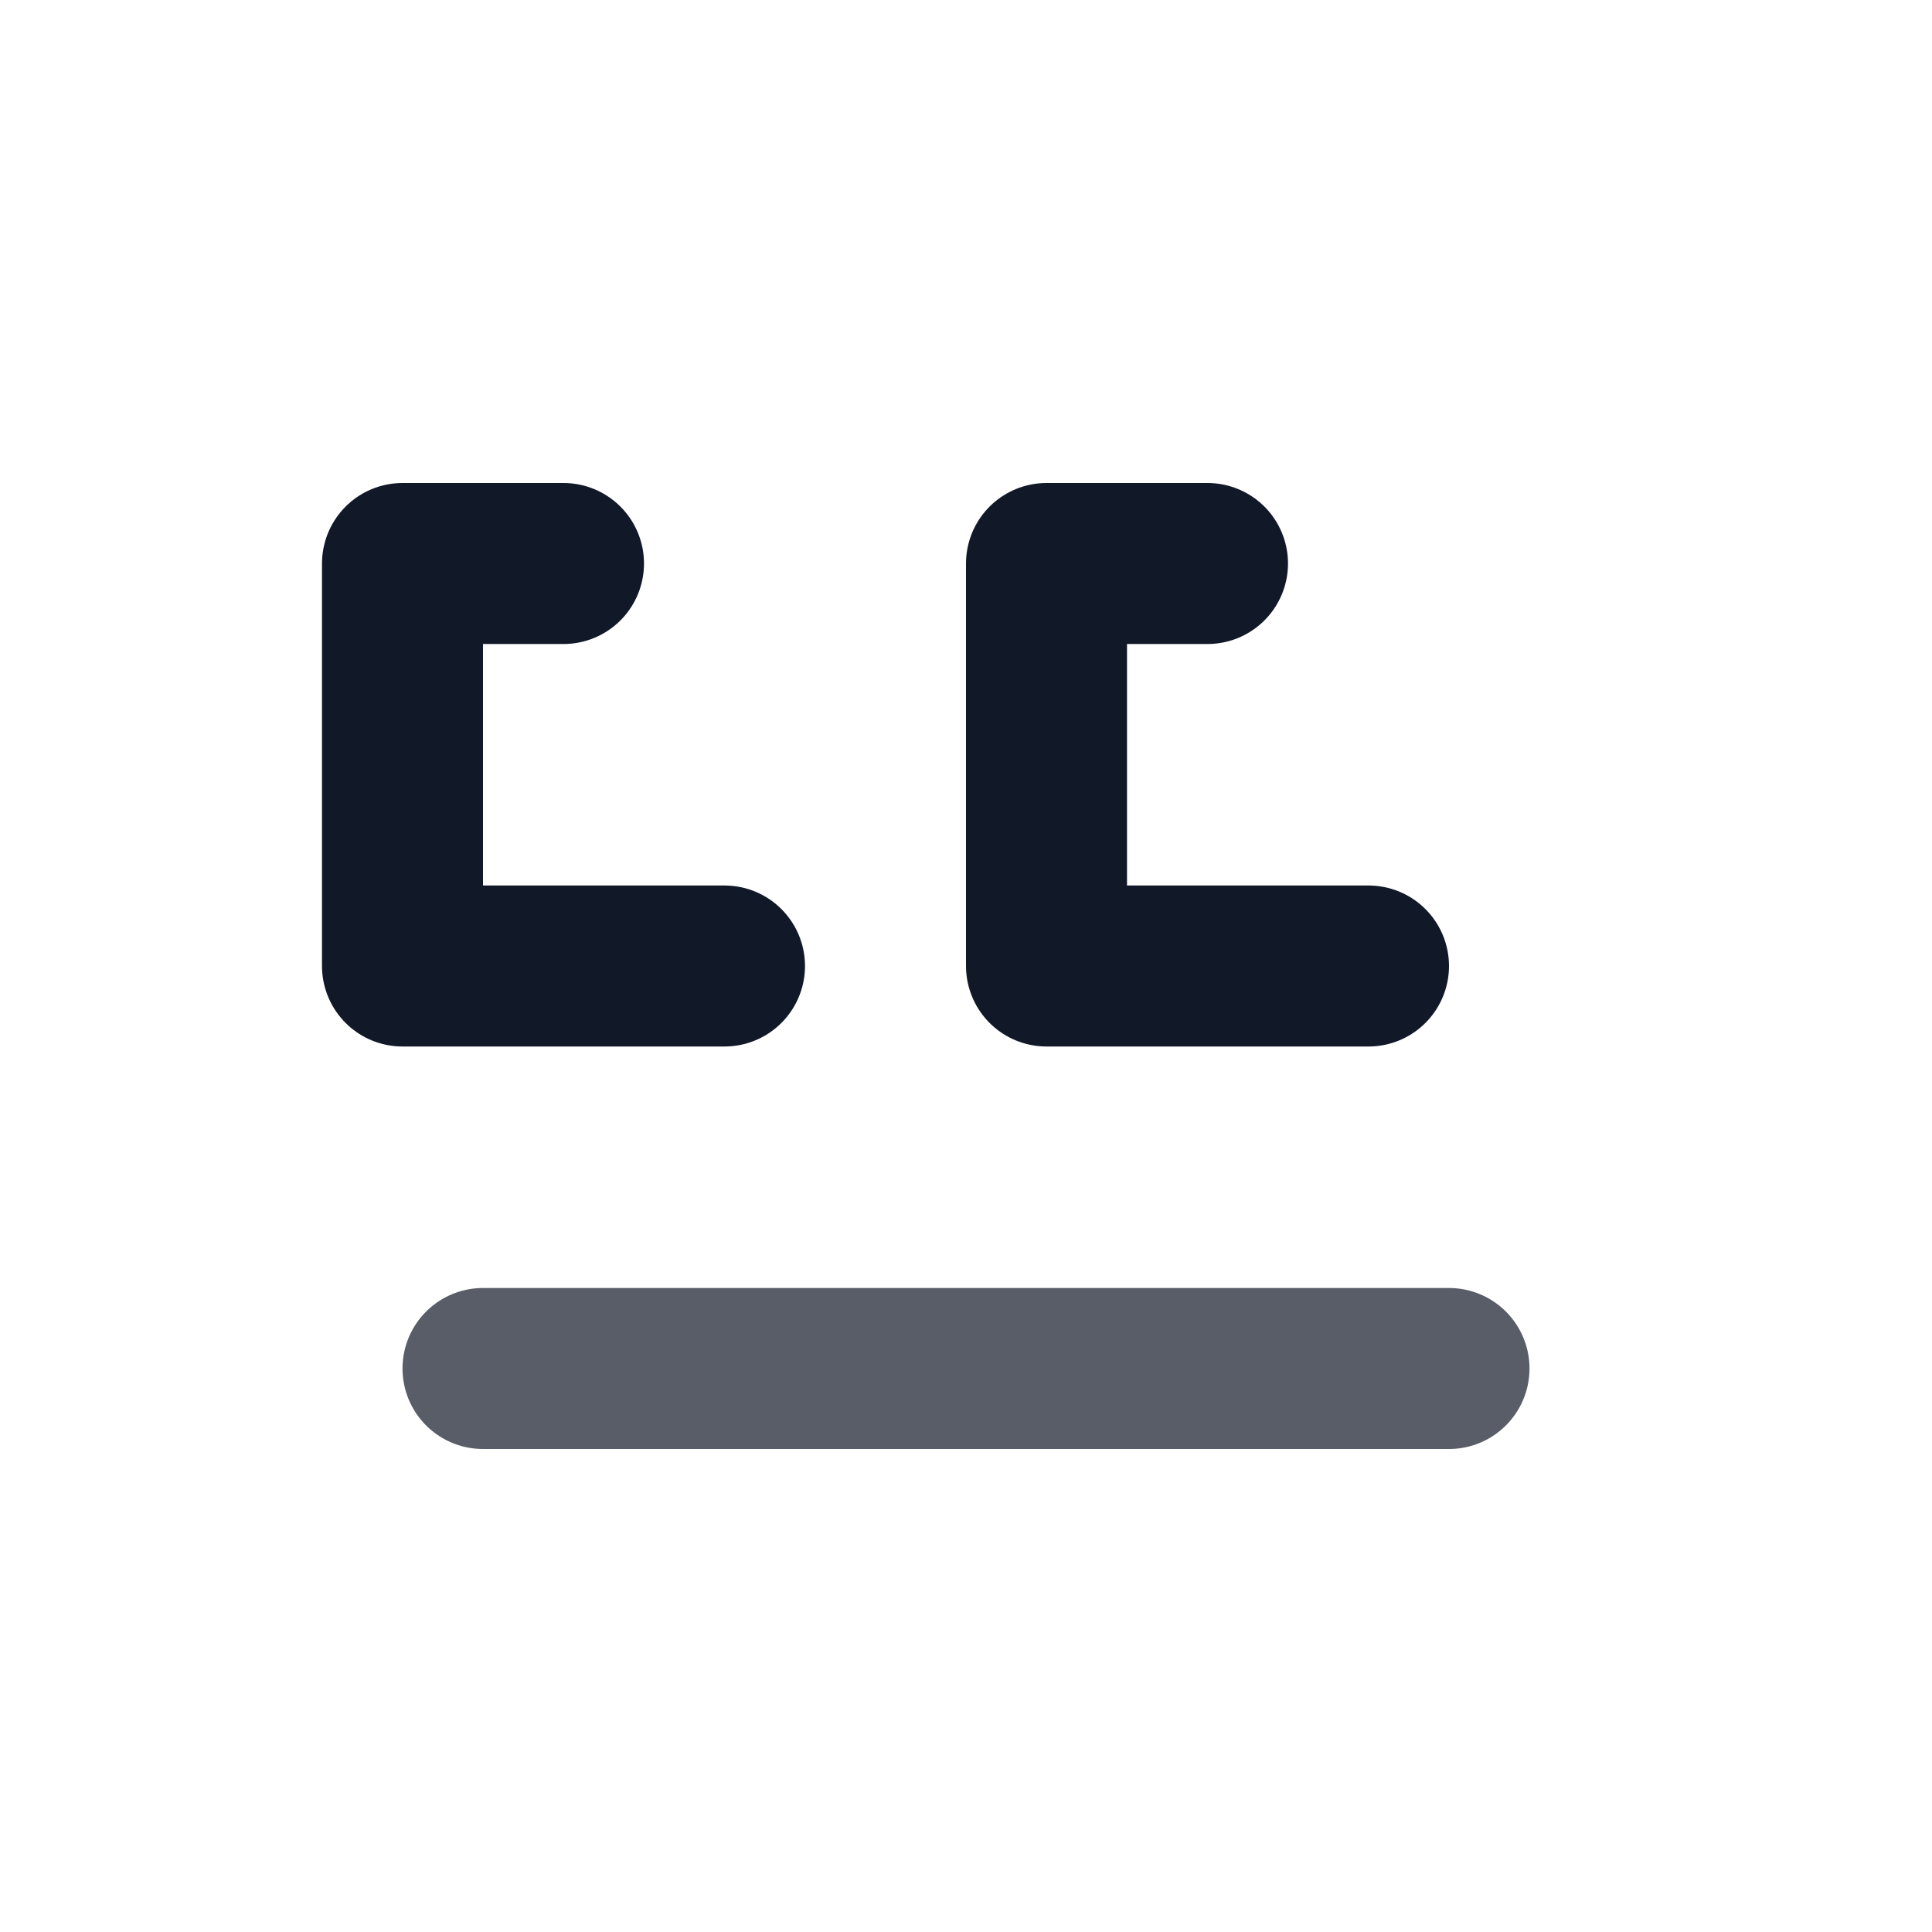
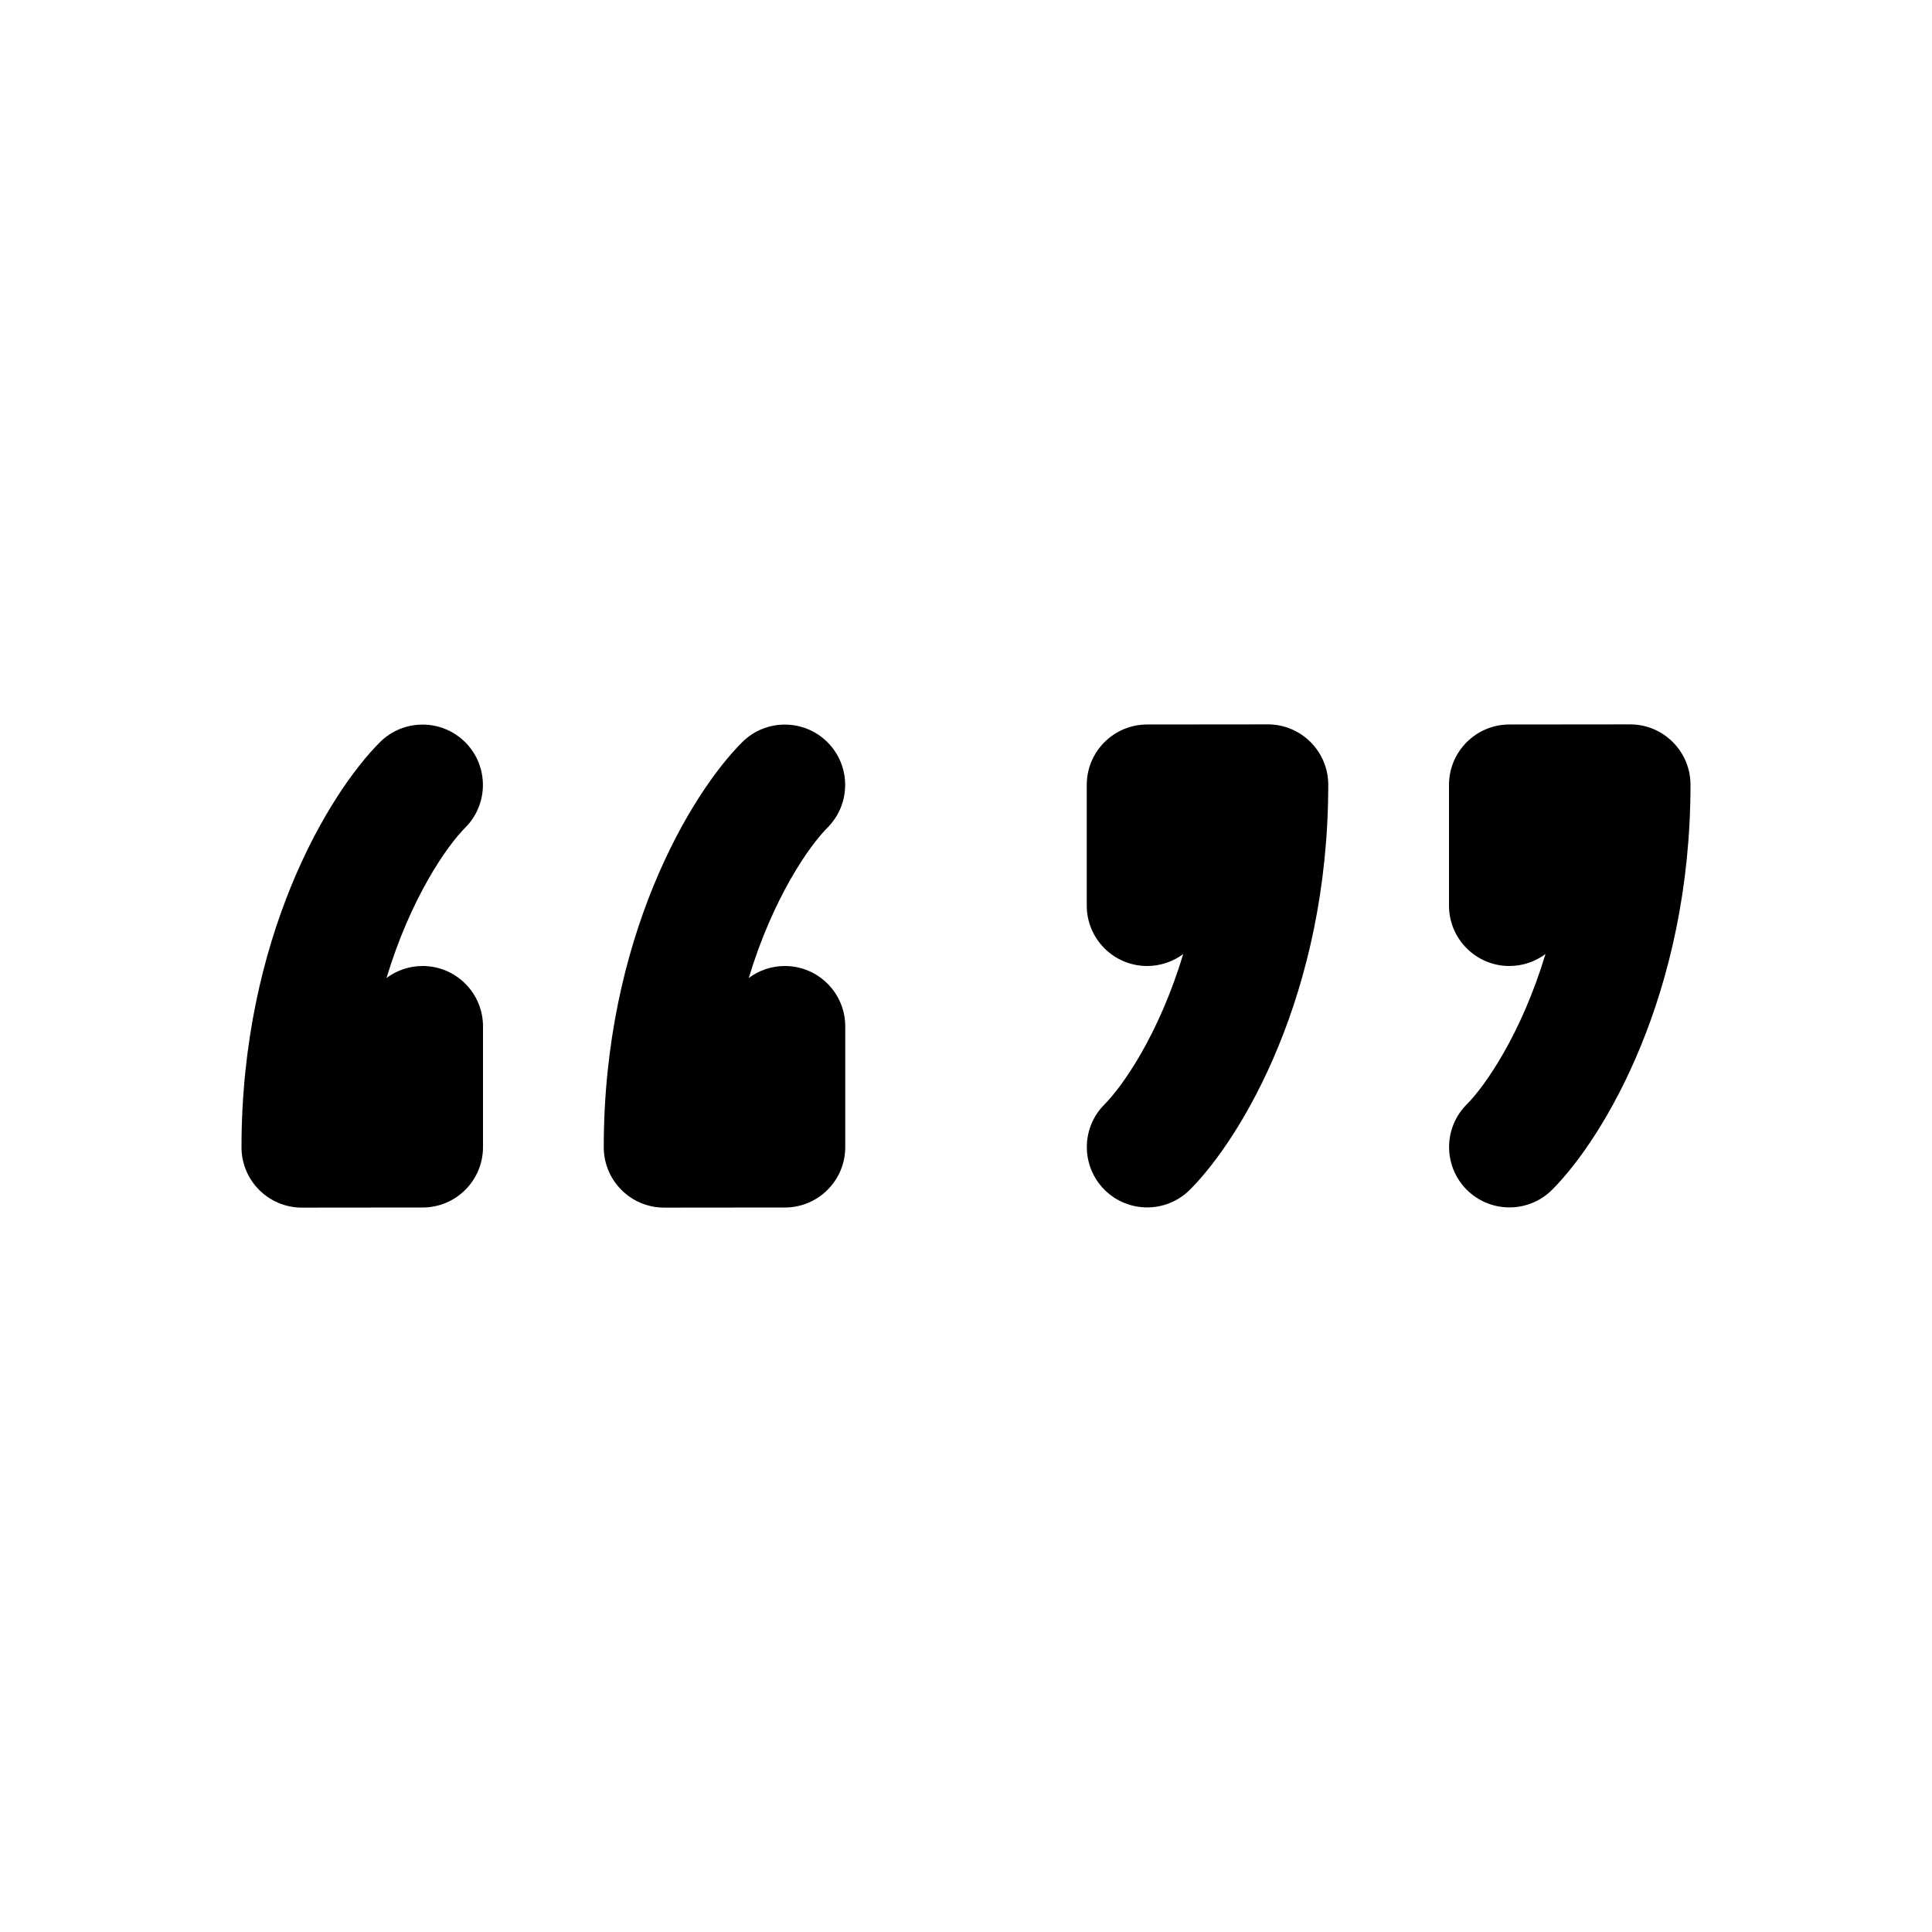
- <svg xmlns="http://www.w3.org/2000/svg" viewBox="0 0 24 24" width="24" height="24" fill="none">
-   <g stroke="#111827" stroke-width="2" stroke-linecap="round" stroke-linejoin="round">
-     <path d="M7 7H5v5h4" />
-     <path d="M15 7h-2v5h4" />
-     <path d="M6 17h12" opacity="0.7" />
-   </g>
+ <svg xmlns="http://www.w3.org/2000/svg" width="16" height="16" viewBox="0 0 16 16" fill="currentColor">
+   <path d="M9 6.5C9 6.224 9.224 6 9.5 6L10.5 5.999C10.776 5.999 11 6.223 11 6.499C11 8.229 10.283 9.424 9.854 9.853C9.659 10.048 9.342 10.048 9.147 9.853C8.952 9.658 8.952 9.341 9.147 9.146C9.297 8.996 9.598 8.567 9.799 7.901C9.715 7.963 9.612 8 9.5 8C9.224 8 9 7.776 9 7.5V6.5Z" />
+   <path d="M12 6.5C12 6.224 12.224 6 12.5 6L13.5 5.999C13.776 5.999 14 6.223 14 6.499C14 8.229 13.283 9.424 12.854 9.853C12.659 10.048 12.342 10.048 12.147 9.853C11.952 9.658 11.952 9.341 12.147 9.146C12.297 8.996 12.598 8.567 12.799 7.901C12.715 7.963 12.612 8 12.5 8C12.224 8 12 7.776 12 7.5V6.5Z" />
+   <path d="M6.5 10C6.776 10 7 9.776 7 9.5V8.5C7 8.224 6.776 8 6.5 8C6.388 8 6.285 8.037 6.201 8.099C6.402 7.433 6.703 7.004 6.853 6.854C7.048 6.659 7.048 6.342 6.853 6.147C6.658 5.952 6.341 5.952 6.146 6.147C5.717 6.576 5 7.771 5 9.501C5 9.777 5.224 10.001 5.5 10.001L6.5 10Z" />
+   <path d="M4 9.5C4 9.776 3.776 10 3.5 10L2.5 10.001C2.224 10.001 2 9.777 2 9.501C2 7.771 2.717 6.576 3.146 6.147C3.341 5.952 3.658 5.952 3.853 6.147C4.048 6.342 4.048 6.659 3.853 6.854C3.703 7.004 3.402 7.433 3.201 8.099C3.285 8.037 3.388 8 3.5 8C3.776 8 4 8.224 4 8.5V9.5Z" />
</svg>
